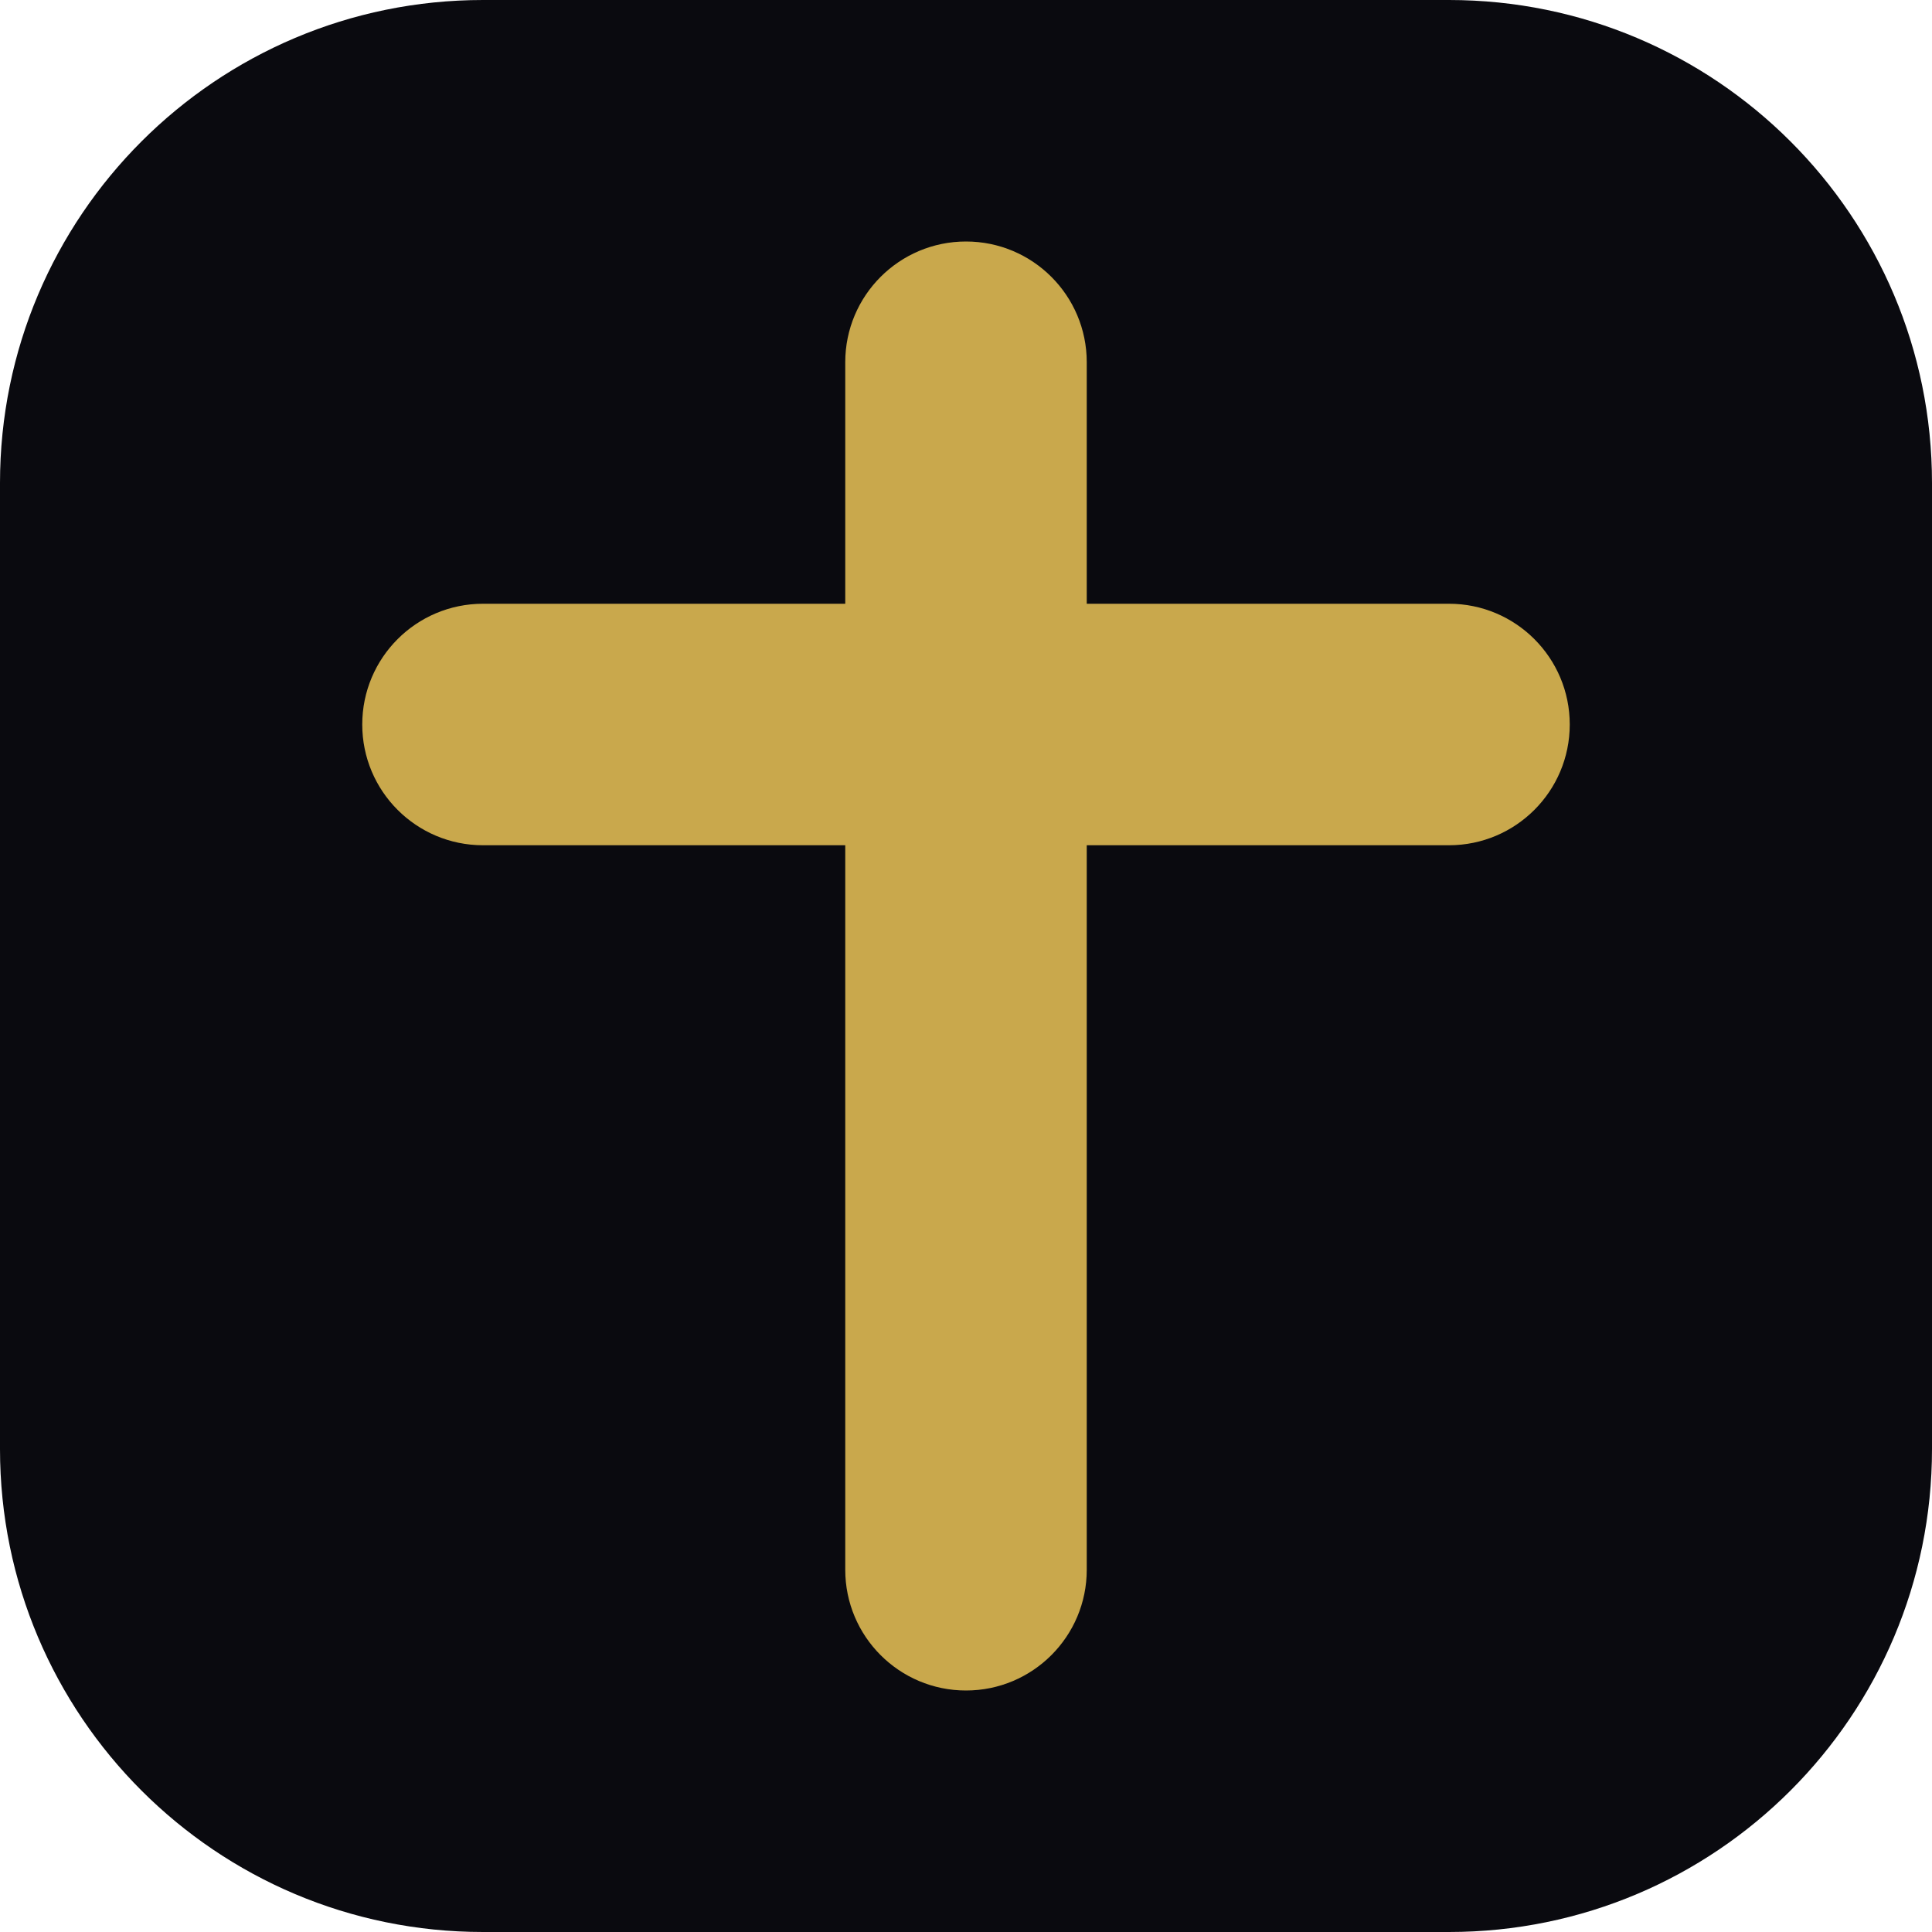
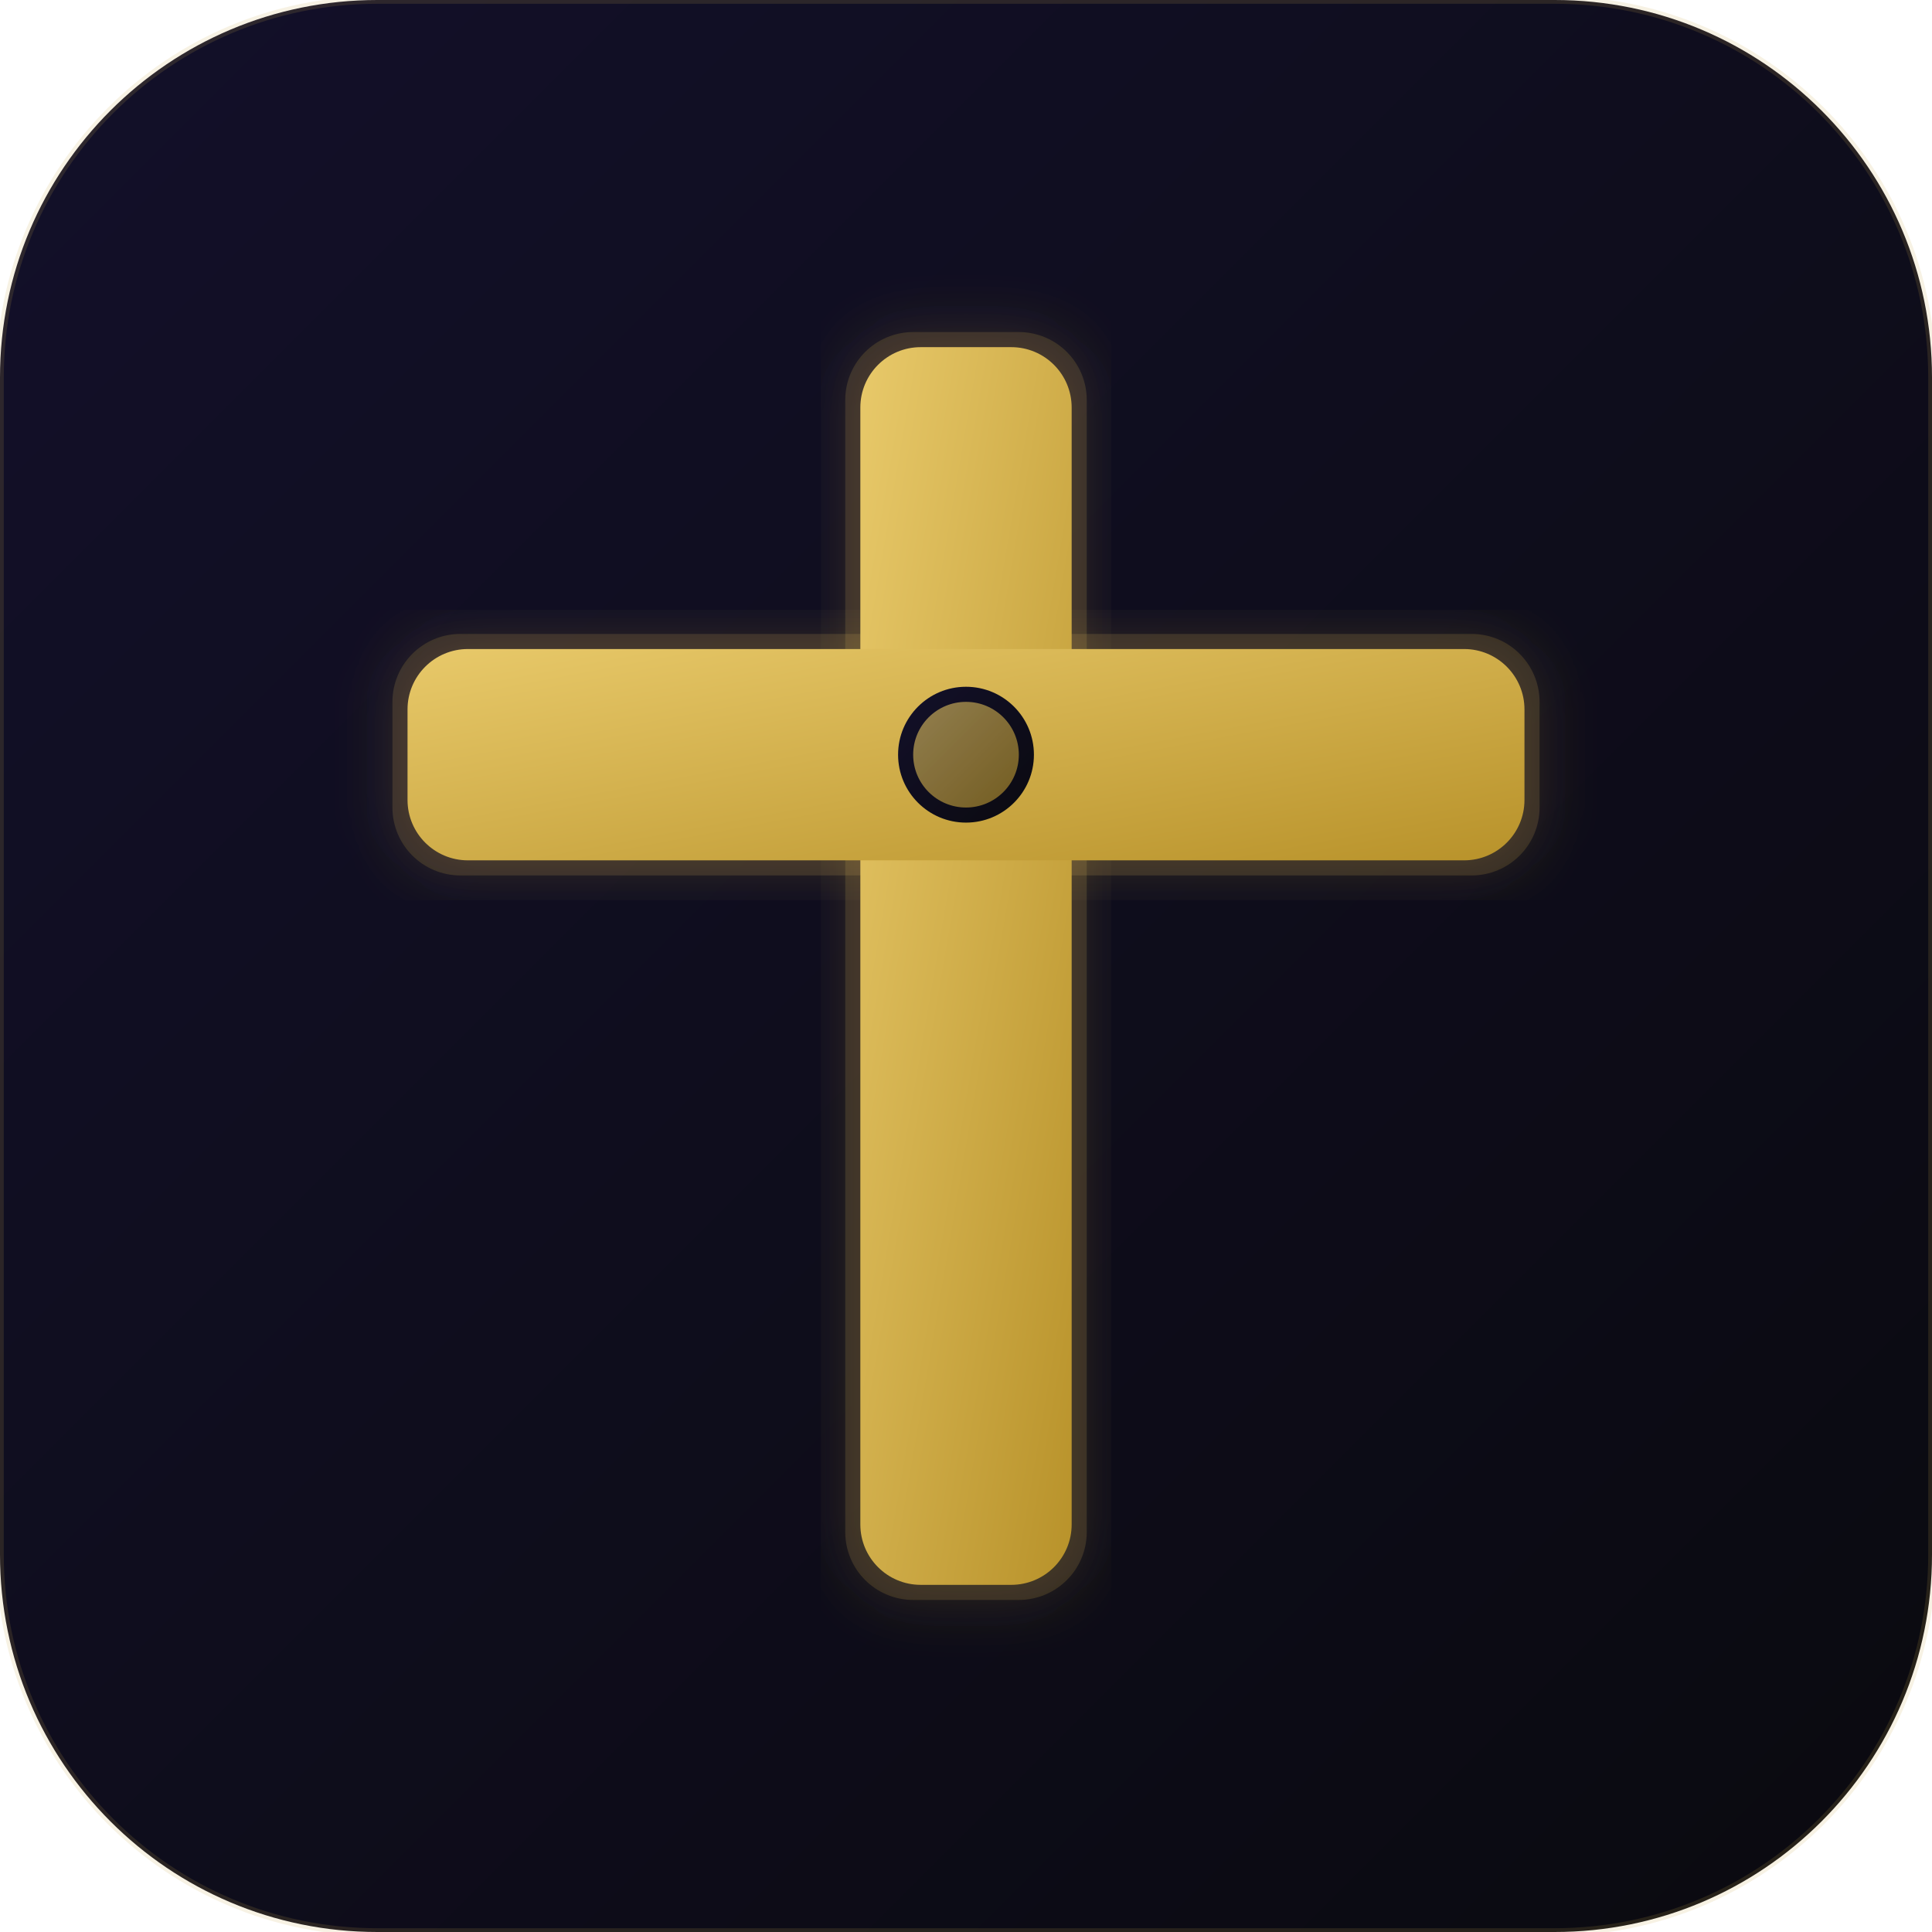
- <svg xmlns="http://www.w3.org/2000/svg" viewBox="0 0 32 32">
-   <rect width="32" height="32" rx="8" fill="#0A0A0F" />
-   <rect x="14" y="4" width="4" height="24" rx="2" fill="#C9A84C" />
-   <rect x="6" y="10" width="20" height="4" rx="2" fill="#C9A84C" />
+ <svg xmlns="http://www.w3.org/2000/svg" viewBox="0 0 512 512">
+   <defs>
+     <linearGradient id="bg" x1="0%" y1="0%" x2="100%" y2="100%">
+       <stop offset="0%" stop-color="#13102A" />
+       <stop offset="100%" stop-color="#0A0A0F" />
+     </linearGradient>
+     <linearGradient id="gold" x1="0%" y1="0%" x2="100%" y2="100%">
+       <stop offset="0%" stop-color="#E8C96A" />
+       <stop offset="100%" stop-color="#B8922A" />
+     </linearGradient>
+     <filter id="glow">
+       <feGaussianBlur stdDeviation="8" result="blur" />
+       <feMerge>
+         <feMergeNode in="blur" />
+         <feMergeNode in="SourceGraphic" />
+       </feMerge>
+     </filter>
+   </defs>
+   <rect width="512" height="512" rx="100" fill="url(#bg)" />
+   <rect width="512" height="512" rx="100" fill="none" stroke="rgba(201,168,76,0.15)" stroke-width="2" />
+   <rect x="224" y="88" width="64" height="336" rx="18" fill="rgba(201,168,76,0.18)" filter="url(#glow)" />
+   <rect x="104" y="168" width="304" height="64" rx="18" fill="rgba(201,168,76,0.18)" filter="url(#glow)" />
+   <rect x="228" y="92" width="56" height="328" rx="16" fill="url(#gold)" />
+   <rect x="108" y="172" width="296" height="56" rx="16" fill="url(#gold)" />
+   <circle cx="256" cy="200" r="18" fill="url(#bg)" />
+   <circle cx="256" cy="200" r="14" fill="url(#gold)" opacity="0.6" />
</svg>
